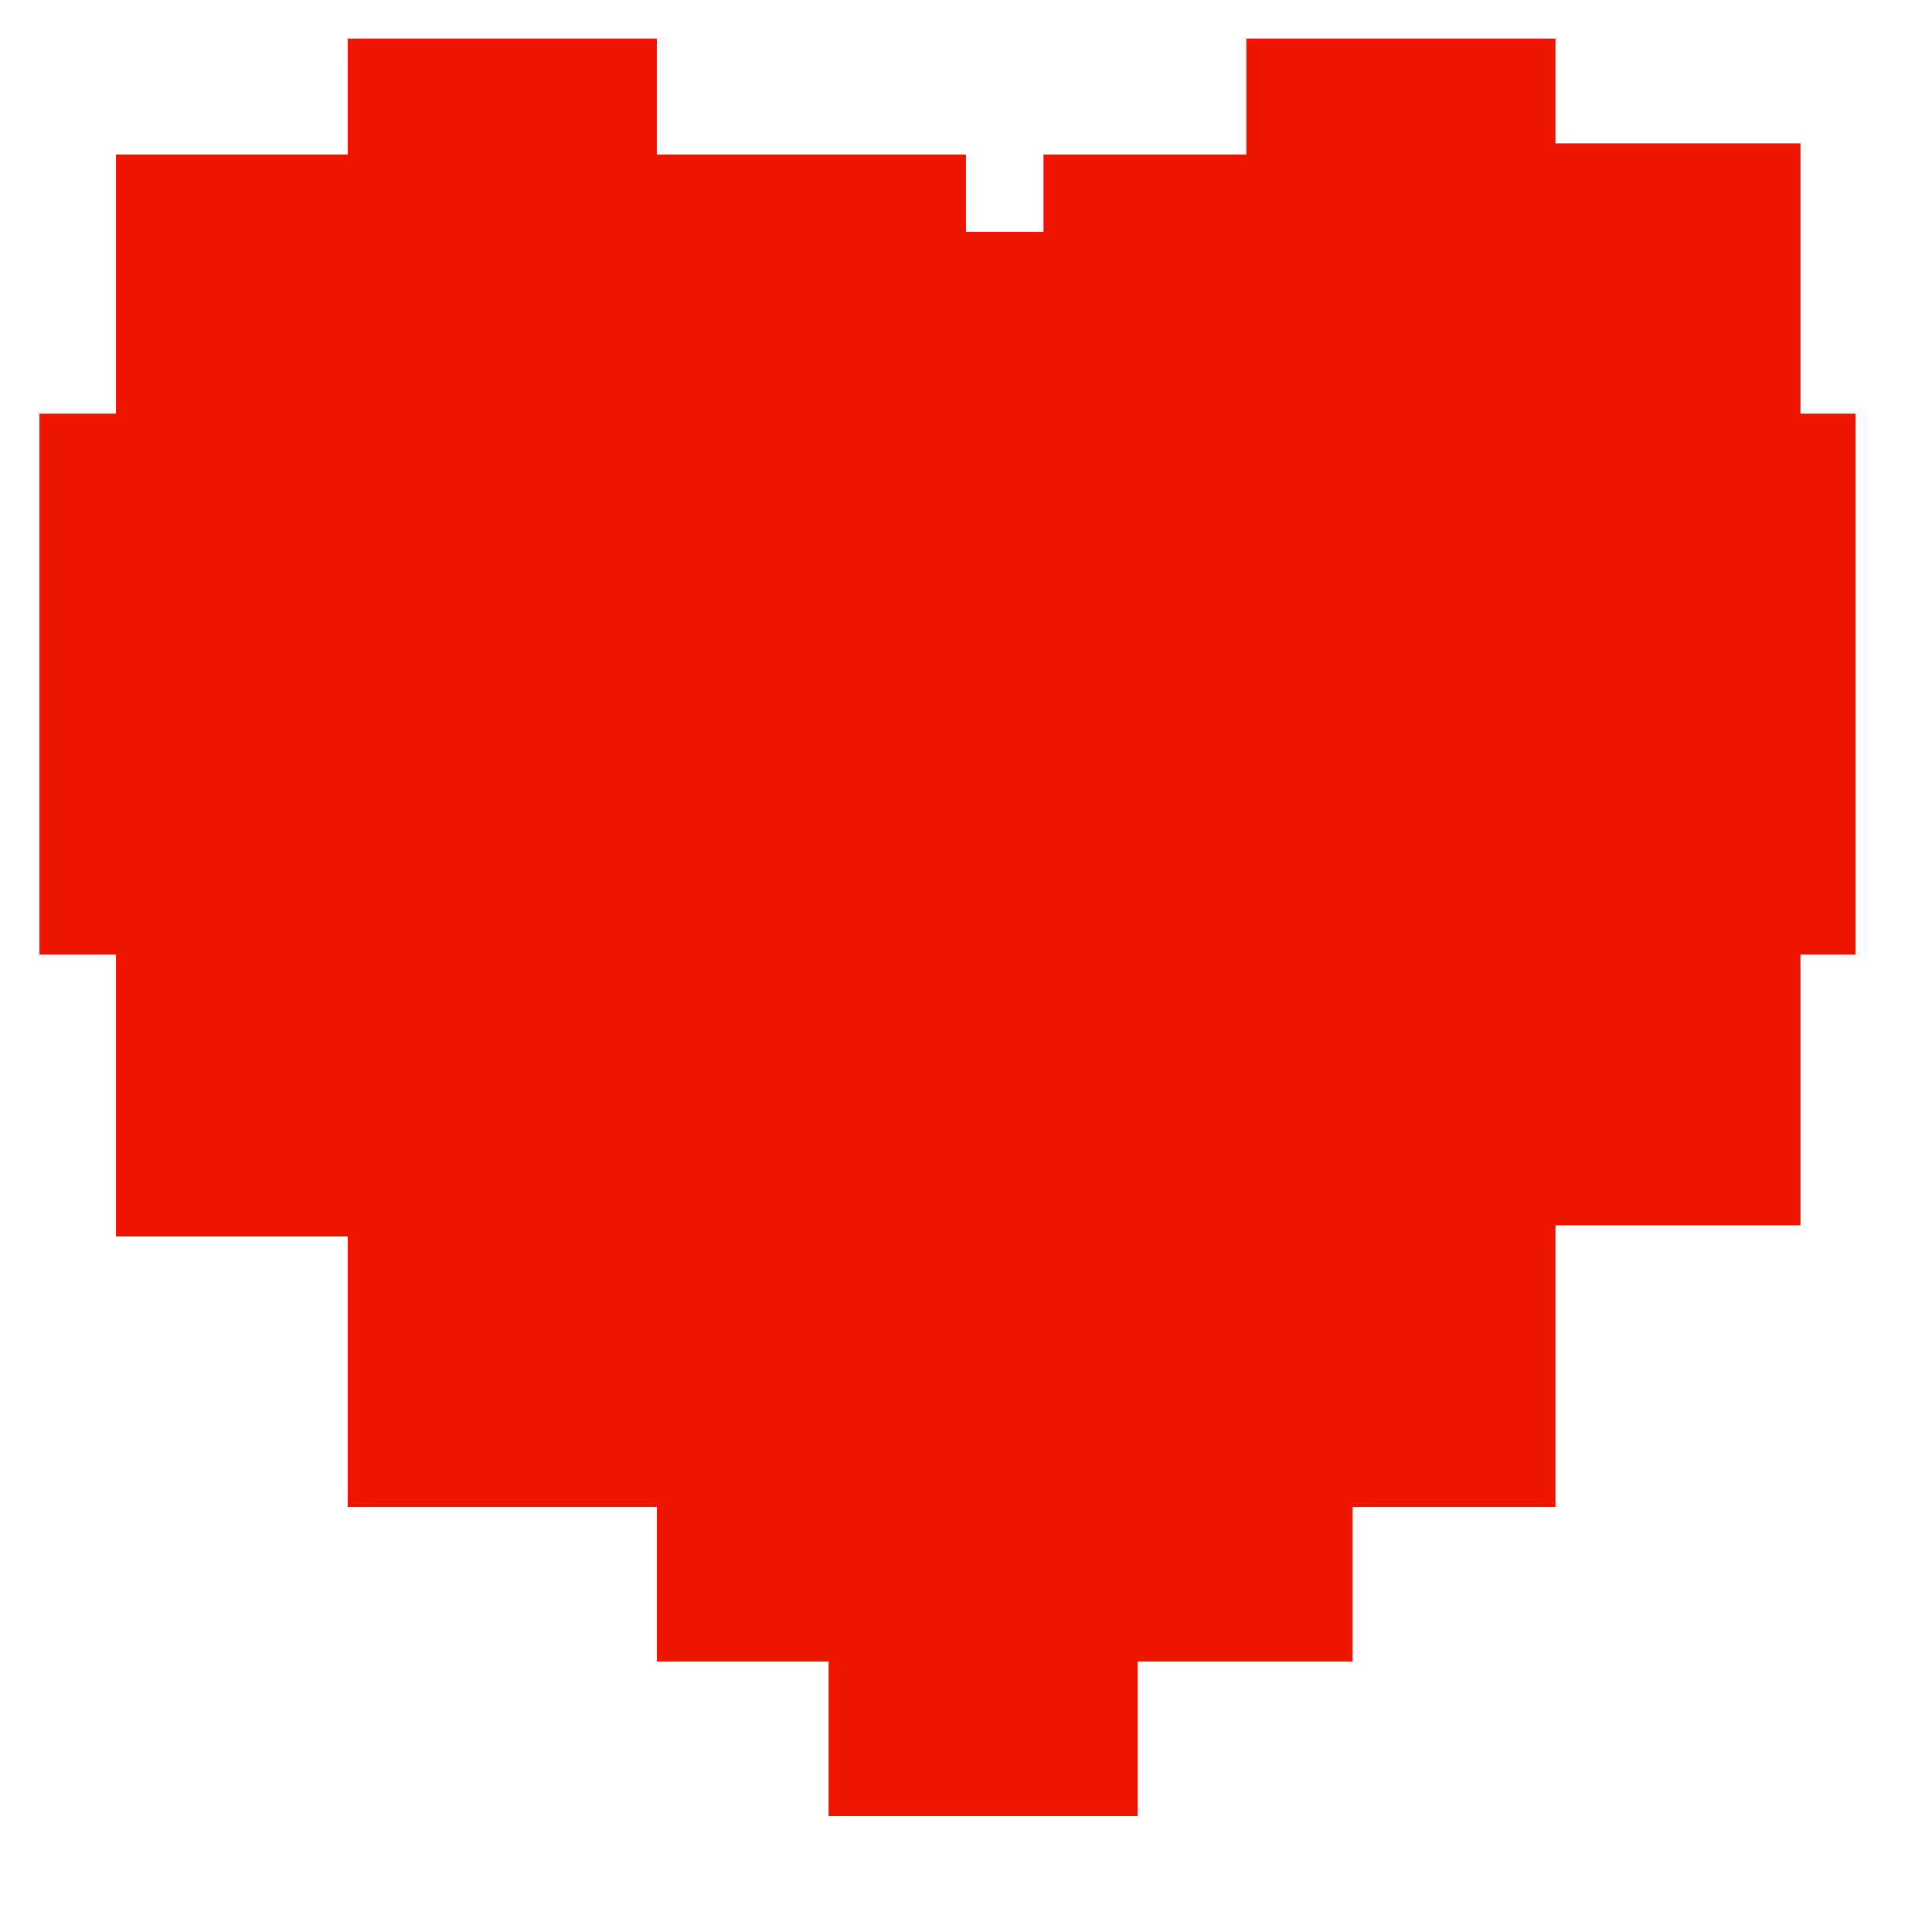
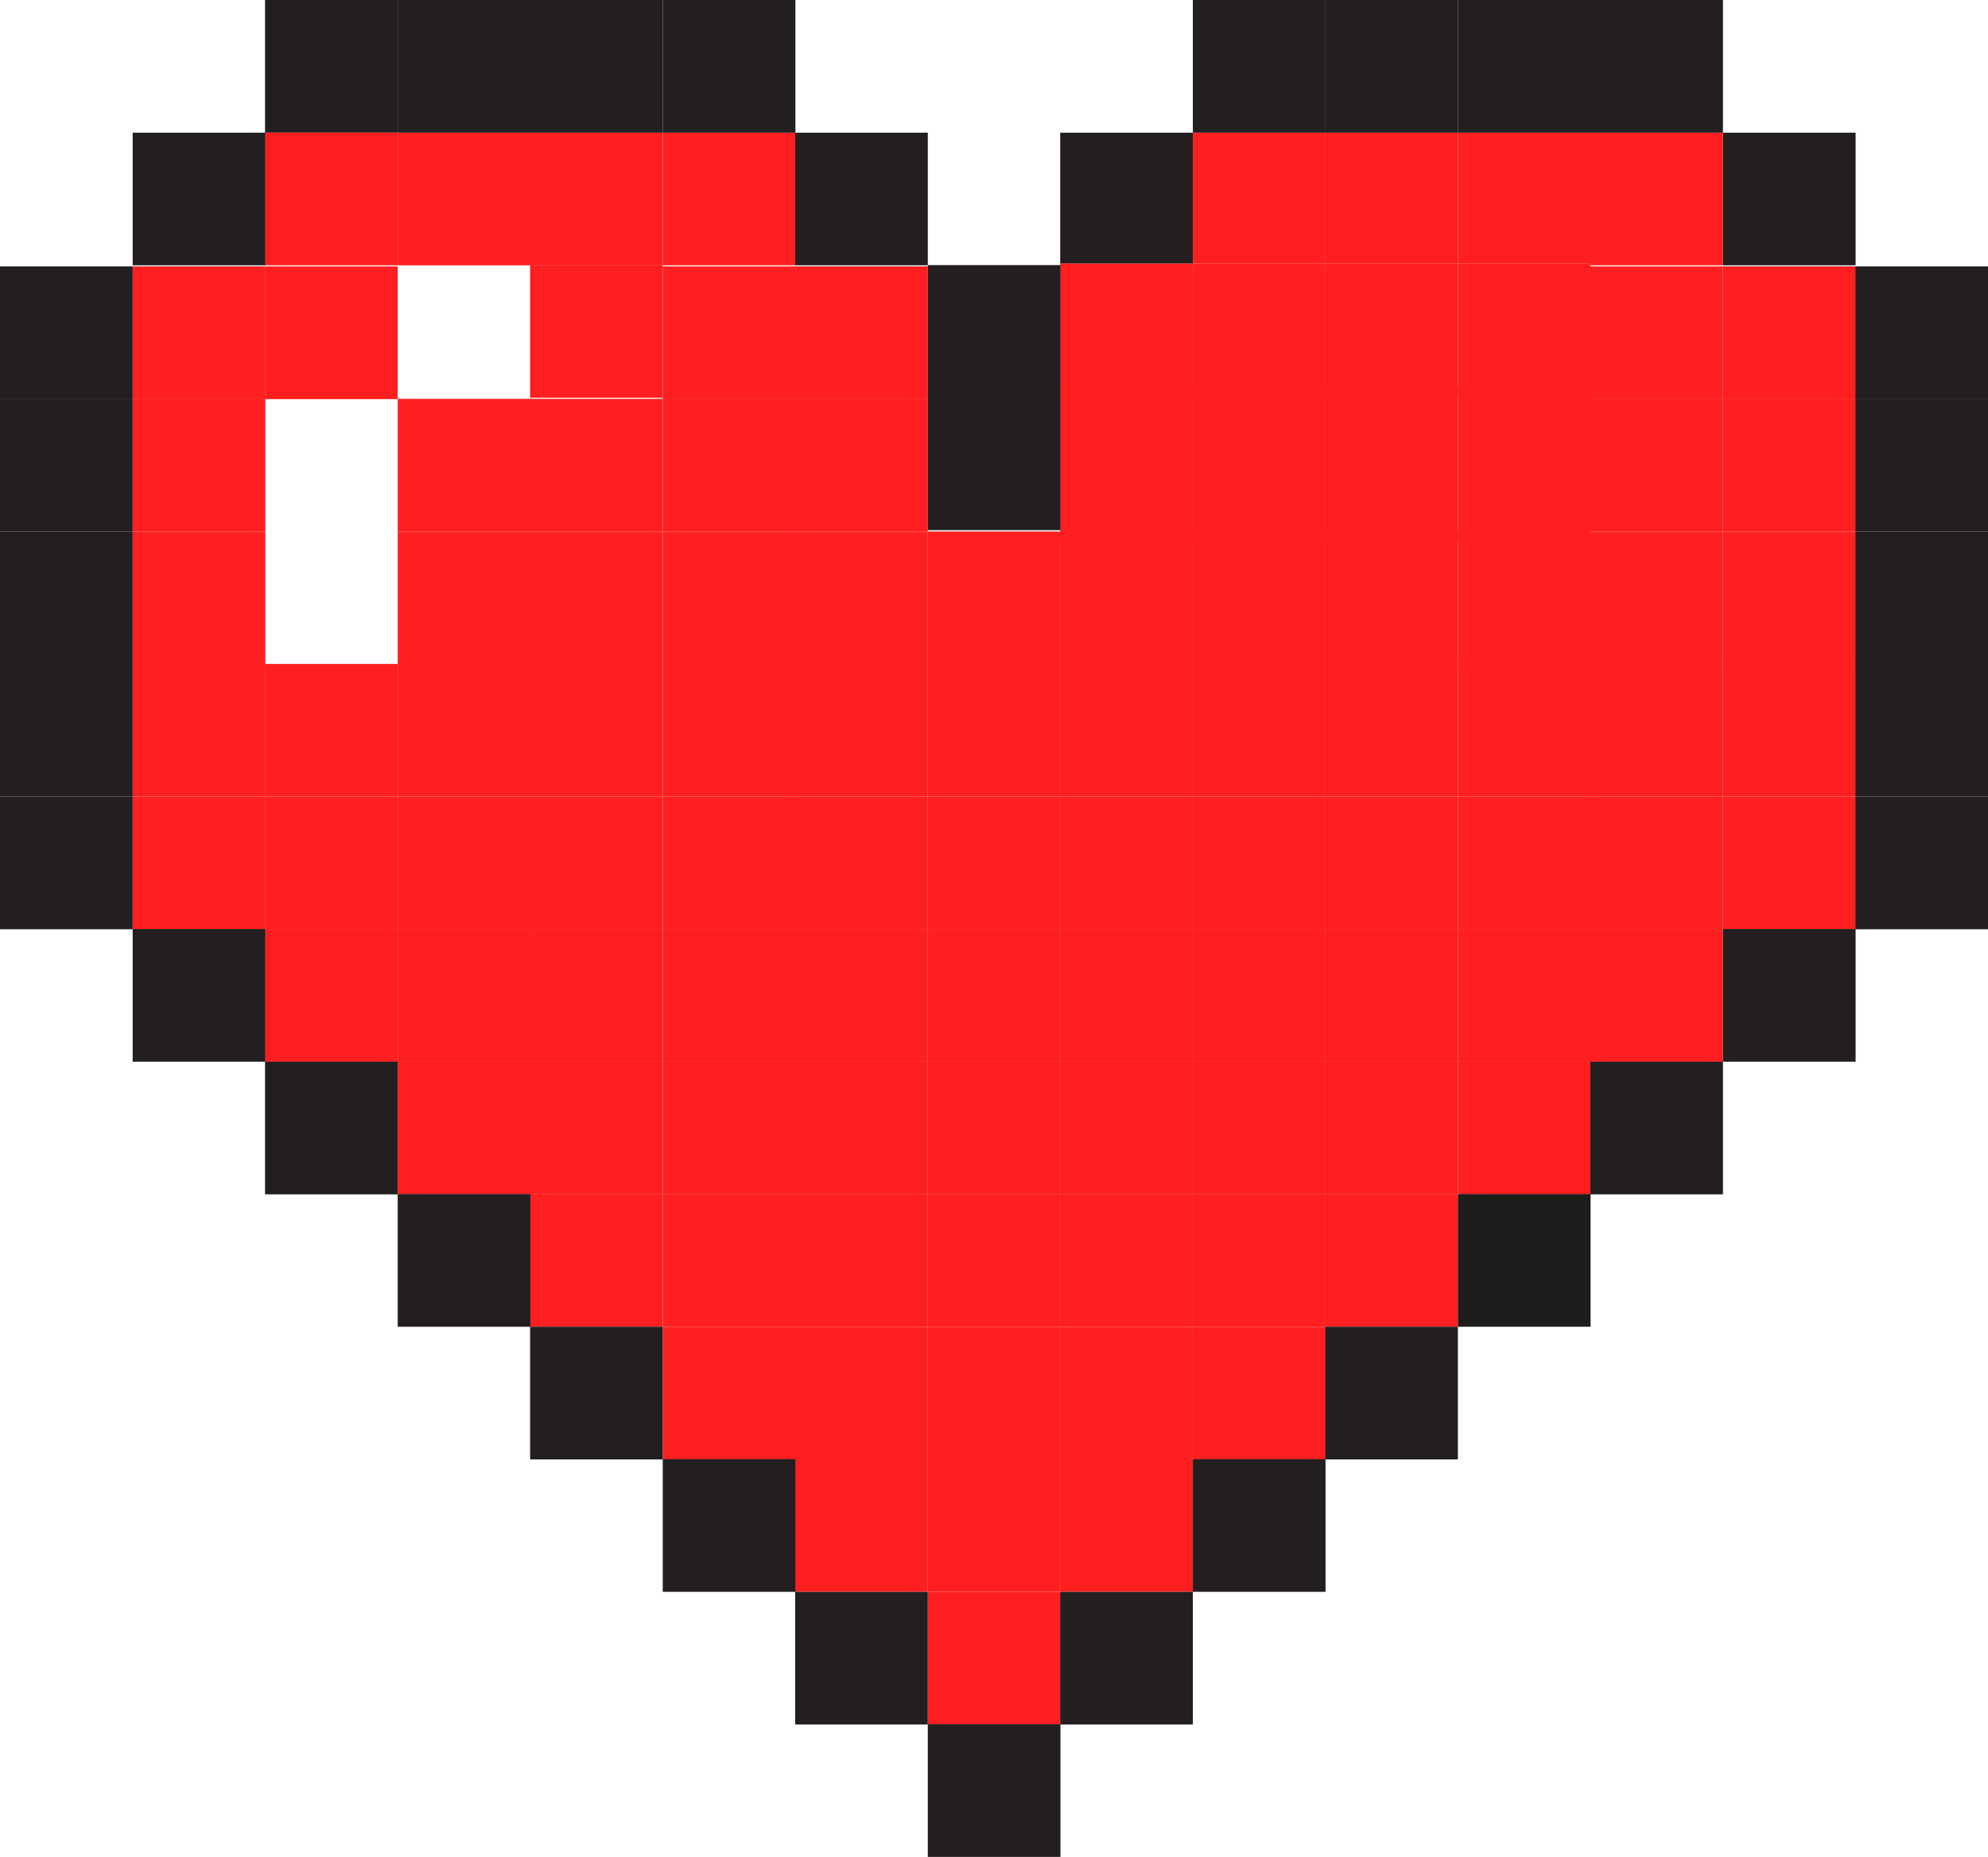
- <svg xmlns="http://www.w3.org/2000/svg" width="100%" height="100%" viewBox="0 0 50 50" version="1.1" xml:space="preserve" style="fill-rule:evenodd;clip-rule:evenodd;stroke-linejoin:round;stroke-miterlimit:1.414;">
-   <g transform="matrix(0.727273,0,0,2.54545,0.0909091,-6.18182)">
-     <rect x="4" y="4" width="11" height="11" style="fill:rgb(240,21,0);" />
-   </g>
-   <g transform="matrix(0.727273,0,0,0.727273,28.1119,7.79534)">
-     <rect x="4" y="4" width="11" height="11" style="fill:rgb(240,21,0);" />
-   </g>
-   <g transform="matrix(4.27273,0,0,1.27273,-16.0699,5.61352)">
-     <rect x="4" y="4" width="11" height="11" style="fill:rgb(240,21,0);" />
-   </g>
-   <g transform="matrix(0.727273,0,0,3.45455,6.09091,-12.8182)">
-     <rect x="4" y="4" width="11" height="11" style="fill:rgb(240,21,0);" />
-   </g>
-   <g transform="matrix(0.727273,0,0,3.45455,29.3464,-12.8182)">
-     <rect x="4" y="4" width="11" height="11" style="fill:rgb(240,21,0);" />
-   </g>
-   <g transform="matrix(0.727273,0,0,3.54545,14.0909,-10.1818)">
-     <rect x="4" y="4" width="11" height="11" style="fill:rgb(240,21,0);" />
-   </g>
-   <g transform="matrix(0.727273,0,0,3.72727,18.5348,-8.90909)">
-     <rect x="4" y="4" width="11" height="11" style="fill:rgb(240,21,0);" />
-   </g>
-   <g transform="matrix(0.727273,0,0,3.54545,24.0965,-10.1818)">
-     <rect x="4" y="4" width="11" height="11" style="fill:rgb(240,21,0);" />
-   </g>
-   <g transform="matrix(0.727273,0,0,2.54545,35.6871,-6.47247)">
-     <rect x="4" y="4" width="11" height="11" style="fill:rgb(240,21,0);" />
-   </g>
+ <svg xmlns="http://www.w3.org/2000/svg" id="Ebene_1" data-name="Ebene 1" viewBox="0 0 73.13 68.3">
+   <defs>
+     <style>.cls-1{fill:#231f20;}.cls-2{fill:#ff1f20;}.cls-3{fill:#1d1d1b;}</style>
+   </defs>
+   <rect class="cls-1" x="9.75" width="4.88" height="4.88" />
+   <rect class="cls-2" x="9.75" y="4.88" width="4.88" height="4.88" />
+   <rect class="cls-2" x="14.63" y="4.88" width="4.88" height="4.88" />
+   <rect class="cls-2" x="19.5" y="4.88" width="4.88" height="4.88" />
+   <rect class="cls-2" x="24.38" y="4.88" width="4.88" height="4.88" />
+   <rect class="cls-2" x="4.88" y="9.8" width="4.88" height="4.88" />
+   <rect class="cls-2" x="4.88" y="14.67" width="4.88" height="4.88" />
+   <rect class="cls-2" x="4.88" y="19.55" width="4.88" height="4.88" />
+   <rect class="cls-2" x="4.88" y="24.42" width="4.88" height="4.88" />
+   <rect class="cls-2" x="4.88" y="29.3" width="4.88" height="4.88" />
+   <rect class="cls-2" x="9.75" y="9.8" width="4.88" height="4.88" />
+   <rect class="cls-2" x="9.75" y="24.42" width="4.88" height="4.88" />
+   <rect class="cls-2" x="9.75" y="29.3" width="4.88" height="4.88" />
+   <rect class="cls-2" x="9.75" y="34.17" width="4.88" height="4.88" />
+   <rect class="cls-2" x="14.63" y="34.17" width="4.88" height="4.88" />
+   <rect class="cls-2" x="14.63" y="29.3" width="4.88" height="4.88" />
+   <rect class="cls-2" x="14.63" y="24.42" width="4.88" height="4.88" />
+   <rect class="cls-2" x="14.63" y="19.55" width="4.88" height="4.88" />
+   <rect class="cls-2" x="14.63" y="14.67" width="4.88" height="4.88" />
+   <rect class="cls-2" x="14.63" y="39.05" width="4.88" height="4.88" />
+   <rect class="cls-2" x="19.5" y="9.75" width="4.88" height="4.88" />
+   <rect class="cls-2" x="19.5" y="14.67" width="4.88" height="4.88" />
+   <rect class="cls-2" x="19.5" y="19.55" width="4.88" height="4.88" />
+   <rect class="cls-2" x="19.5" y="24.42" width="4.88" height="4.88" />
+   <rect class="cls-2" x="19.5" y="29.3" width="4.88" height="4.88" />
+   <rect class="cls-2" x="19.5" y="34.17" width="4.88" height="4.88" />
+   <rect class="cls-2" x="19.5" y="39.05" width="4.88" height="4.88" />
+   <rect class="cls-2" x="19.5" y="43.92" width="4.88" height="4.88" />
+   <rect class="cls-2" x="24.38" y="14.67" width="4.88" height="4.88" />
+   <rect class="cls-2" x="24.38" y="19.55" width="4.88" height="4.88" />
+   <rect class="cls-2" x="24.38" y="24.42" width="4.88" height="4.88" />
+   <rect class="cls-2" x="24.38" y="29.3" width="4.88" height="4.88" />
+   <rect class="cls-2" x="24.38" y="34.17" width="4.88" height="4.88" />
+   <rect class="cls-2" x="24.38" y="39.05" width="4.88" height="4.88" />
+   <rect class="cls-2" x="24.38" y="43.92" width="4.88" height="4.88" />
+   <rect class="cls-2" x="29.25" y="14.67" width="4.88" height="4.88" />
+   <rect class="cls-2" x="29.25" y="19.55" width="4.88" height="4.88" />
+   <rect class="cls-2" x="29.25" y="24.42" width="4.88" height="4.88" />
+   <rect class="cls-2" x="29.25" y="29.3" width="4.88" height="4.88" />
+   <rect class="cls-2" x="29.25" y="34.17" width="4.88" height="4.88" />
+   <rect class="cls-2" x="29.25" y="39.05" width="4.88" height="4.88" />
+   <rect class="cls-2" x="29.25" y="43.92" width="4.88" height="4.88" />
+   <rect class="cls-2" x="34.13" y="19.55" width="4.88" height="4.88" />
+   <rect class="cls-2" x="34.13" y="24.42" width="4.88" height="4.88" />
+   <rect class="cls-2" x="34.13" y="29.3" width="4.88" height="4.88" />
+   <rect class="cls-2" x="34.13" y="34.17" width="4.88" height="4.88" />
+   <rect class="cls-2" x="34.13" y="39.05" width="4.88" height="4.88" />
+   <rect class="cls-2" x="34.13" y="43.92" width="4.88" height="4.88" />
+   <rect class="cls-2" x="24.38" y="48.8" width="4.88" height="4.88" />
+   <rect class="cls-2" x="29.25" y="48.8" width="4.88" height="4.88" />
+   <rect class="cls-2" x="34.13" y="48.8" width="4.88" height="4.88" />
+   <rect class="cls-2" x="29.25" y="53.67" width="4.88" height="4.88" />
+   <rect class="cls-2" x="34.13" y="53.67" width="4.88" height="4.88" />
+   <rect class="cls-2" x="39" y="19.55" width="4.88" height="4.88" />
+   <rect class="cls-2" x="39" y="14.2" width="4.88" height="5.75" />
+   <rect class="cls-2" x="39" y="9.69" width="4.88" height="4.88" />
+   <rect class="cls-2" x="39" y="24.42" width="4.88" height="4.88" />
+   <rect class="cls-2" x="39" y="29.3" width="4.88" height="4.88" />
+   <rect class="cls-2" x="39" y="34.17" width="4.88" height="4.88" />
+   <rect class="cls-2" x="39" y="39.05" width="4.88" height="4.88" />
+   <rect class="cls-2" x="39" y="43.92" width="4.88" height="4.88" />
+   <rect class="cls-2" x="39" y="48.8" width="4.88" height="4.88" />
+   <rect class="cls-2" x="43.88" y="19.55" width="4.88" height="4.88" />
+   <rect class="cls-2" x="43.88" y="14.2" width="4.88" height="5.75" />
+   <rect class="cls-2" x="43.88" y="9.69" width="4.88" height="4.88" />
+   <rect class="cls-2" x="43.88" y="24.42" width="4.88" height="4.88" />
+   <rect class="cls-2" x="43.88" y="29.3" width="4.88" height="4.88" />
+   <rect class="cls-2" x="43.88" y="34.17" width="4.88" height="4.88" />
+   <rect class="cls-2" x="43.88" y="39.05" width="4.88" height="4.88" />
+   <rect class="cls-2" x="43.88" y="43.92" width="4.88" height="4.88" />
+   <rect class="cls-2" x="48.75" y="19.55" width="4.88" height="4.88" />
+   <rect class="cls-2" x="48.75" y="14.2" width="4.88" height="5.75" />
+   <rect class="cls-2" x="48.75" y="9.69" width="4.88" height="4.88" />
+   <rect class="cls-2" x="48.75" y="24.42" width="4.88" height="4.88" />
+   <rect class="cls-2" x="48.75" y="29.3" width="4.88" height="4.88" />
+   <rect class="cls-2" x="48.75" y="34.17" width="4.88" height="4.88" />
+   <rect class="cls-2" x="48.75" y="39.05" width="4.88" height="4.88" />
+   <rect class="cls-2" x="48.75" y="43.92" width="4.88" height="4.88" />
+   <rect class="cls-2" x="53.63" y="19.55" width="4.88" height="4.88" />
+   <rect class="cls-2" x="53.63" y="14.2" width="4.88" height="5.75" />
+   <rect class="cls-2" x="53.63" y="9.69" width="4.88" height="4.88" />
+   <rect class="cls-2" x="53.63" y="24.42" width="4.88" height="4.88" />
+   <rect class="cls-2" x="53.63" y="29.3" width="4.88" height="4.88" />
+   <rect class="cls-2" x="53.63" y="34.17" width="4.88" height="4.88" />
+   <rect class="cls-2" x="58.5" y="34.17" width="4.88" height="4.88" />
+   <rect class="cls-2" x="58.5" y="29.3" width="4.88" height="4.88" />
+   <rect class="cls-2" x="63.38" y="29.3" width="4.88" height="4.88" />
+   <rect class="cls-2" x="58.5" y="24.42" width="4.88" height="4.88" />
+   <rect class="cls-2" x="63.38" y="24.42" width="4.88" height="4.88" />
+   <rect class="cls-2" x="58.5" y="19.55" width="4.88" height="4.88" />
+   <rect class="cls-2" x="63.38" y="19.55" width="4.88" height="4.88" />
+   <rect class="cls-2" x="58.5" y="14.67" width="4.88" height="4.88" />
+   <rect class="cls-2" x="63.38" y="14.67" width="4.88" height="4.88" />
+   <rect class="cls-2" x="58.5" y="9.8" width="4.88" height="4.88" />
+   <rect class="cls-2" x="63.38" y="9.8" width="4.88" height="4.88" />
+   <rect class="cls-2" x="53.63" y="39.05" width="4.88" height="4.88" />
+   <rect class="cls-3" x="53.63" y="43.92" width="4.88" height="4.88" />
+   <rect class="cls-2" x="43.88" y="48.8" width="4.88" height="4.88" />
+   <rect class="cls-2" x="39" y="53.67" width="4.88" height="4.88" />
+   <rect class="cls-2" x="34.13" y="58.55" width="4.88" height="4.88" />
+   <rect class="cls-2" x="24.38" y="9.8" width="4.88" height="4.88" />
+   <rect class="cls-2" x="29.25" y="9.8" width="4.88" height="4.88" />
+   <rect class="cls-1" x="4.88" y="4.88" width="4.88" height="4.88" />
+   <rect class="cls-1" y="9.8" width="4.88" height="4.88" />
+   <rect class="cls-1" x="34.13" y="63.42" width="4.88" height="4.88" />
+   <rect class="cls-1" x="29.25" y="58.55" width="4.88" height="4.88" />
+   <rect class="cls-1" x="24.38" y="53.67" width="4.88" height="4.88" />
+   <rect class="cls-1" x="19.5" y="48.8" width="4.88" height="4.88" />
+   <rect class="cls-1" x="14.63" y="43.92" width="4.88" height="4.88" />
+   <rect class="cls-1" x="9.75" y="39.05" width="4.88" height="4.88" />
+   <rect class="cls-1" y="29.3" width="4.88" height="4.88" />
+   <rect class="cls-1" x="4.88" y="34.17" width="4.88" height="4.88" />
+   <rect class="cls-1" y="24.42" width="4.88" height="4.88" />
+   <rect class="cls-1" y="19.55" width="4.88" height="4.88" />
+   <rect class="cls-1" y="14.67" width="4.88" height="4.88" />
+   <rect class="cls-1" x="63.38" y="34.17" width="4.88" height="4.88" />
+   <rect class="cls-1" x="58.5" y="39.05" width="4.88" height="4.88" />
+   <rect class="cls-1" x="48.75" y="48.8" width="4.88" height="4.88" />
+   <rect class="cls-1" x="43.88" y="53.67" width="4.88" height="4.88" />
+   <rect class="cls-1" x="39" y="58.55" width="4.88" height="4.88" />
+   <rect class="cls-1" x="14.63" width="4.88" height="4.88" />
+   <rect class="cls-1" x="19.5" width="4.88" height="4.88" />
+   <rect class="cls-1" x="24.38" width="4.88" height="4.88" />
+   <rect class="cls-1" x="29.25" y="4.88" width="4.88" height="4.88" />
+   <rect class="cls-1" x="34.13" y="9.75" width="4.88" height="4.88" />
+   <rect class="cls-1" x="34.13" y="14.62" width="4.88" height="4.88" />
+   <rect class="cls-1" x="39" y="4.88" width="4.88" height="4.81" />
+   <rect class="cls-2" x="43.88" y="4.88" width="4.88" height="4.81" />
+   <rect class="cls-2" x="48.75" y="4.88" width="4.88" height="4.81" />
+   <rect class="cls-2" x="53.63" y="4.88" width="4.88" height="4.81" />
+   <rect class="cls-2" x="58.5" y="4.88" width="4.88" height="4.88" />
+   <rect class="cls-1" x="43.88" width="4.88" height="4.88" />
+   <rect class="cls-1" x="48.75" width="4.88" height="4.88" />
+   <rect class="cls-1" x="53.63" width="4.88" height="4.88" />
+   <rect class="cls-1" x="58.5" width="4.88" height="4.88" />
+   <rect class="cls-1" x="63.38" y="4.88" width="4.88" height="4.88" />
+   <rect class="cls-1" x="68.25" y="9.8" width="4.88" height="4.88" />
+   <rect class="cls-1" x="68.25" y="14.67" width="4.88" height="4.88" />
+   <rect class="cls-1" x="68.25" y="19.55" width="4.88" height="4.88" />
+   <rect class="cls-1" x="68.25" y="24.42" width="4.88" height="4.88" />
+   <rect class="cls-1" x="68.25" y="29.3" width="4.88" height="4.88" />
</svg>
